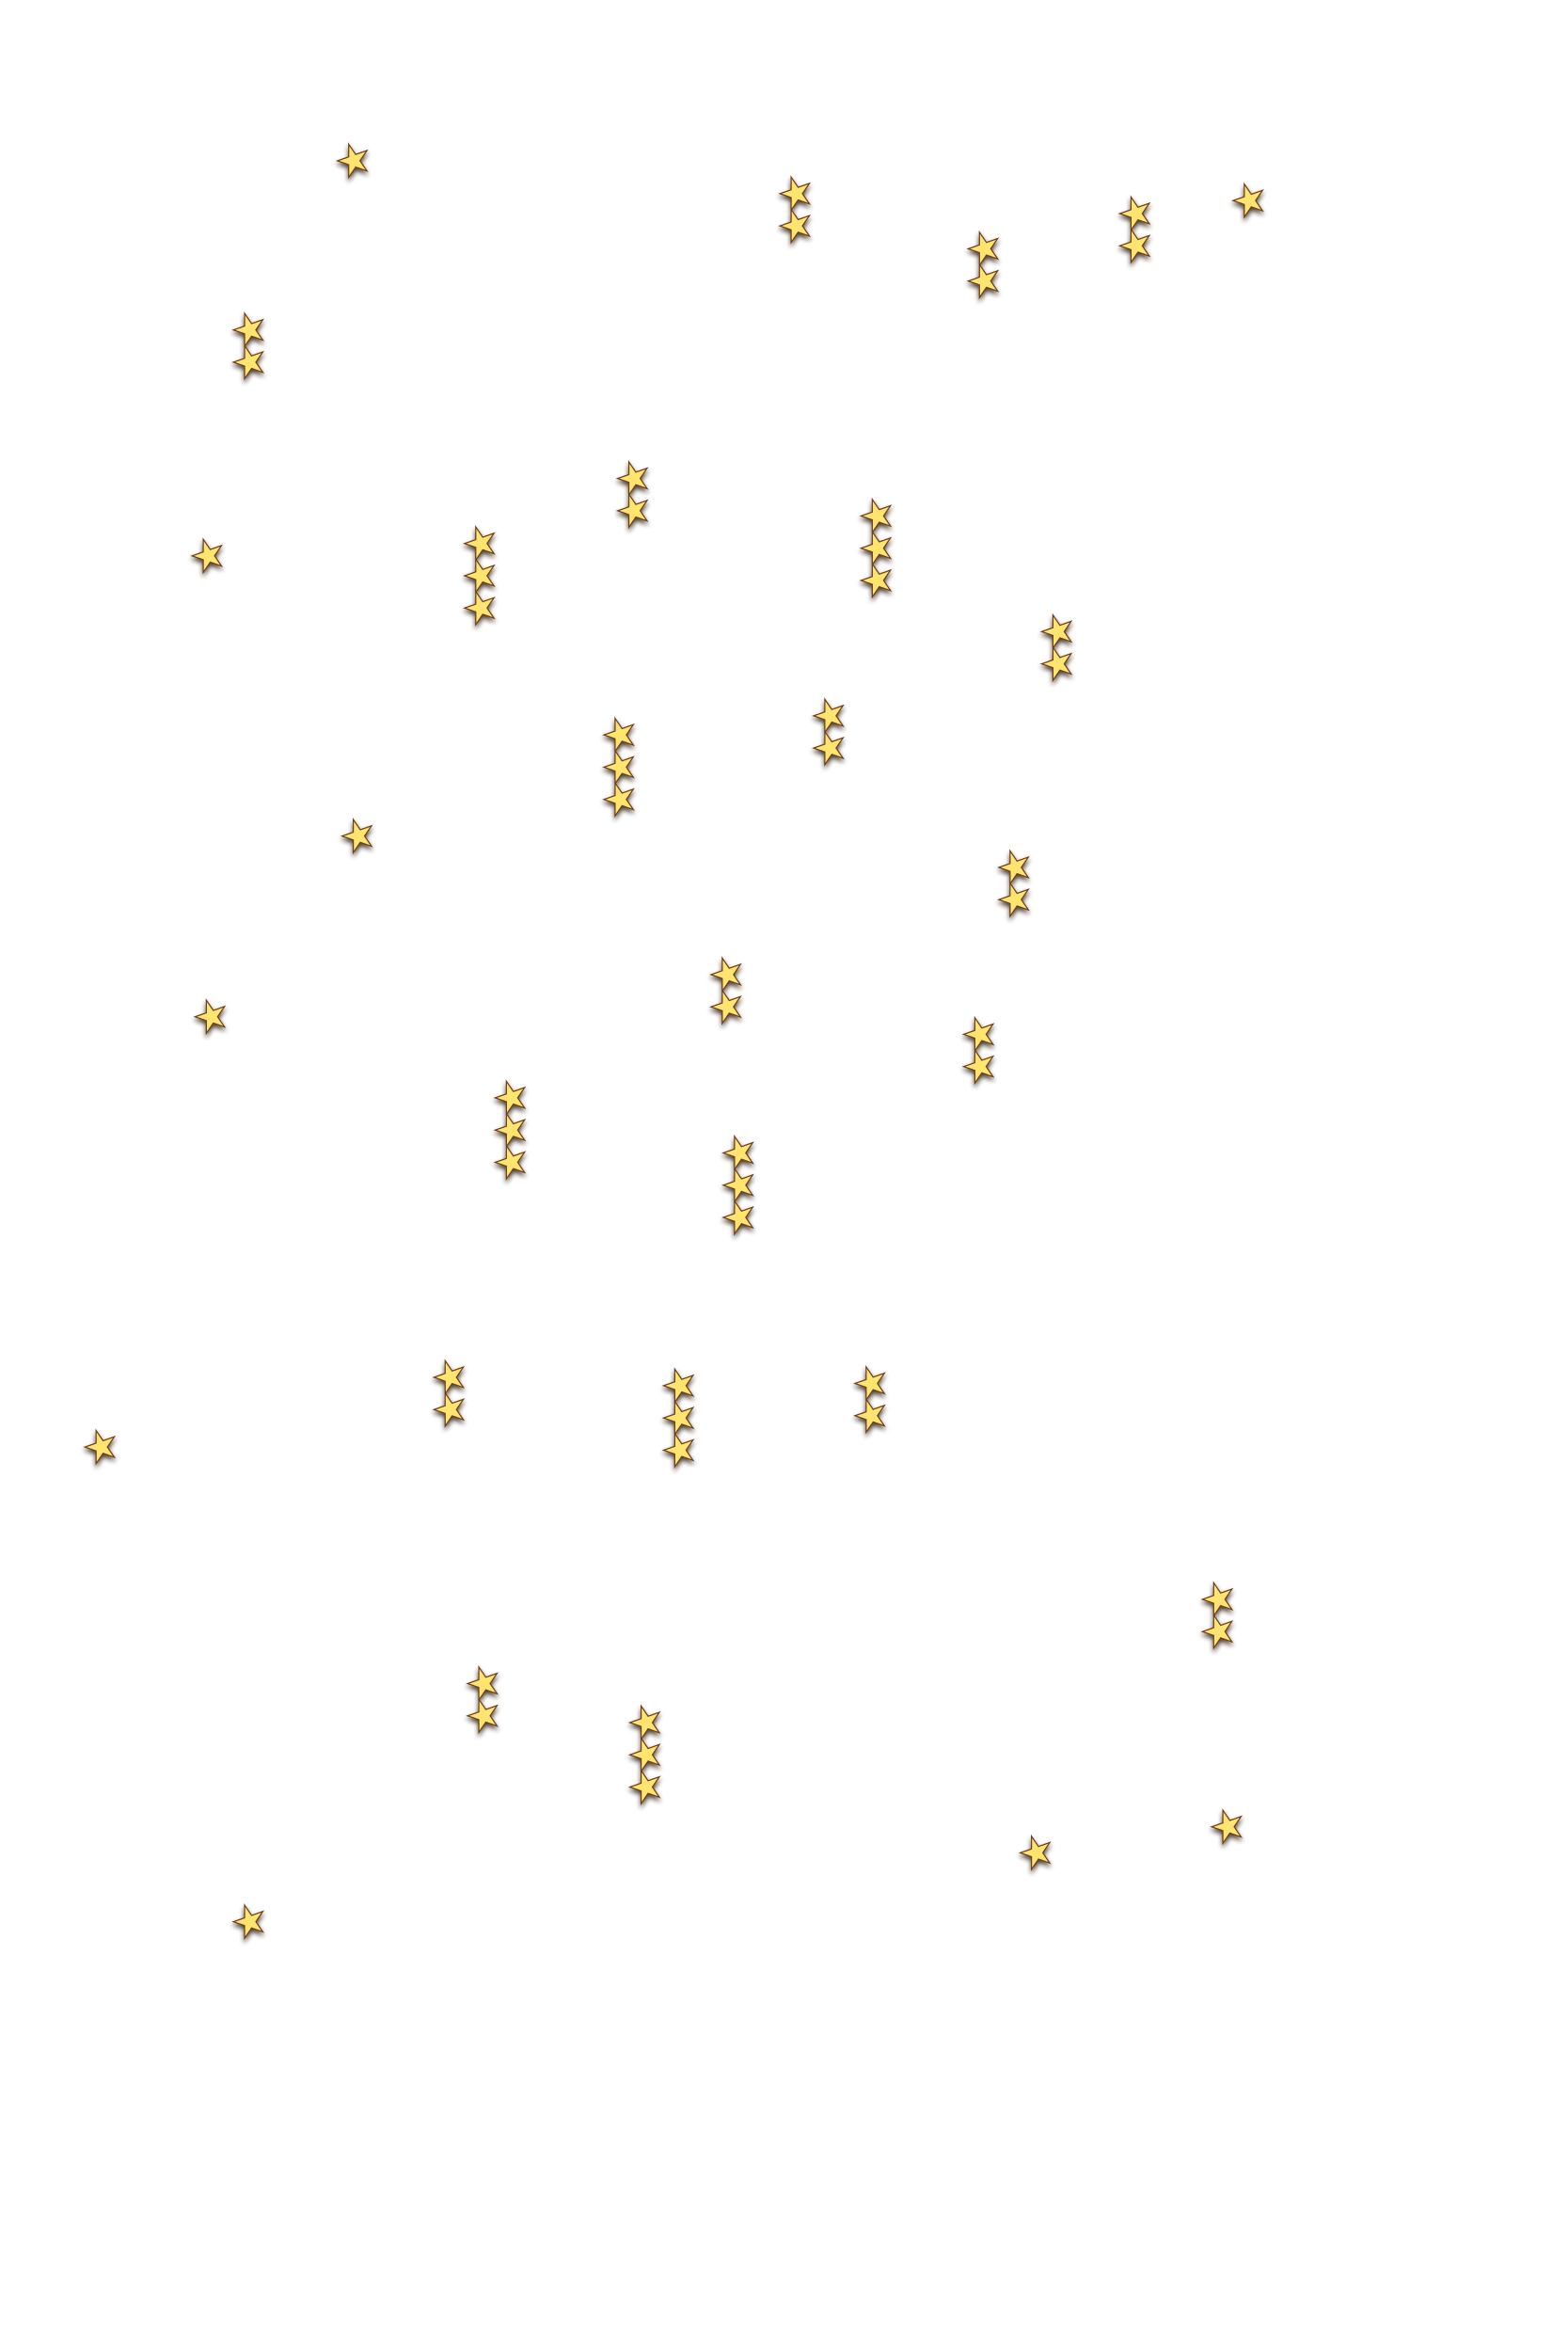
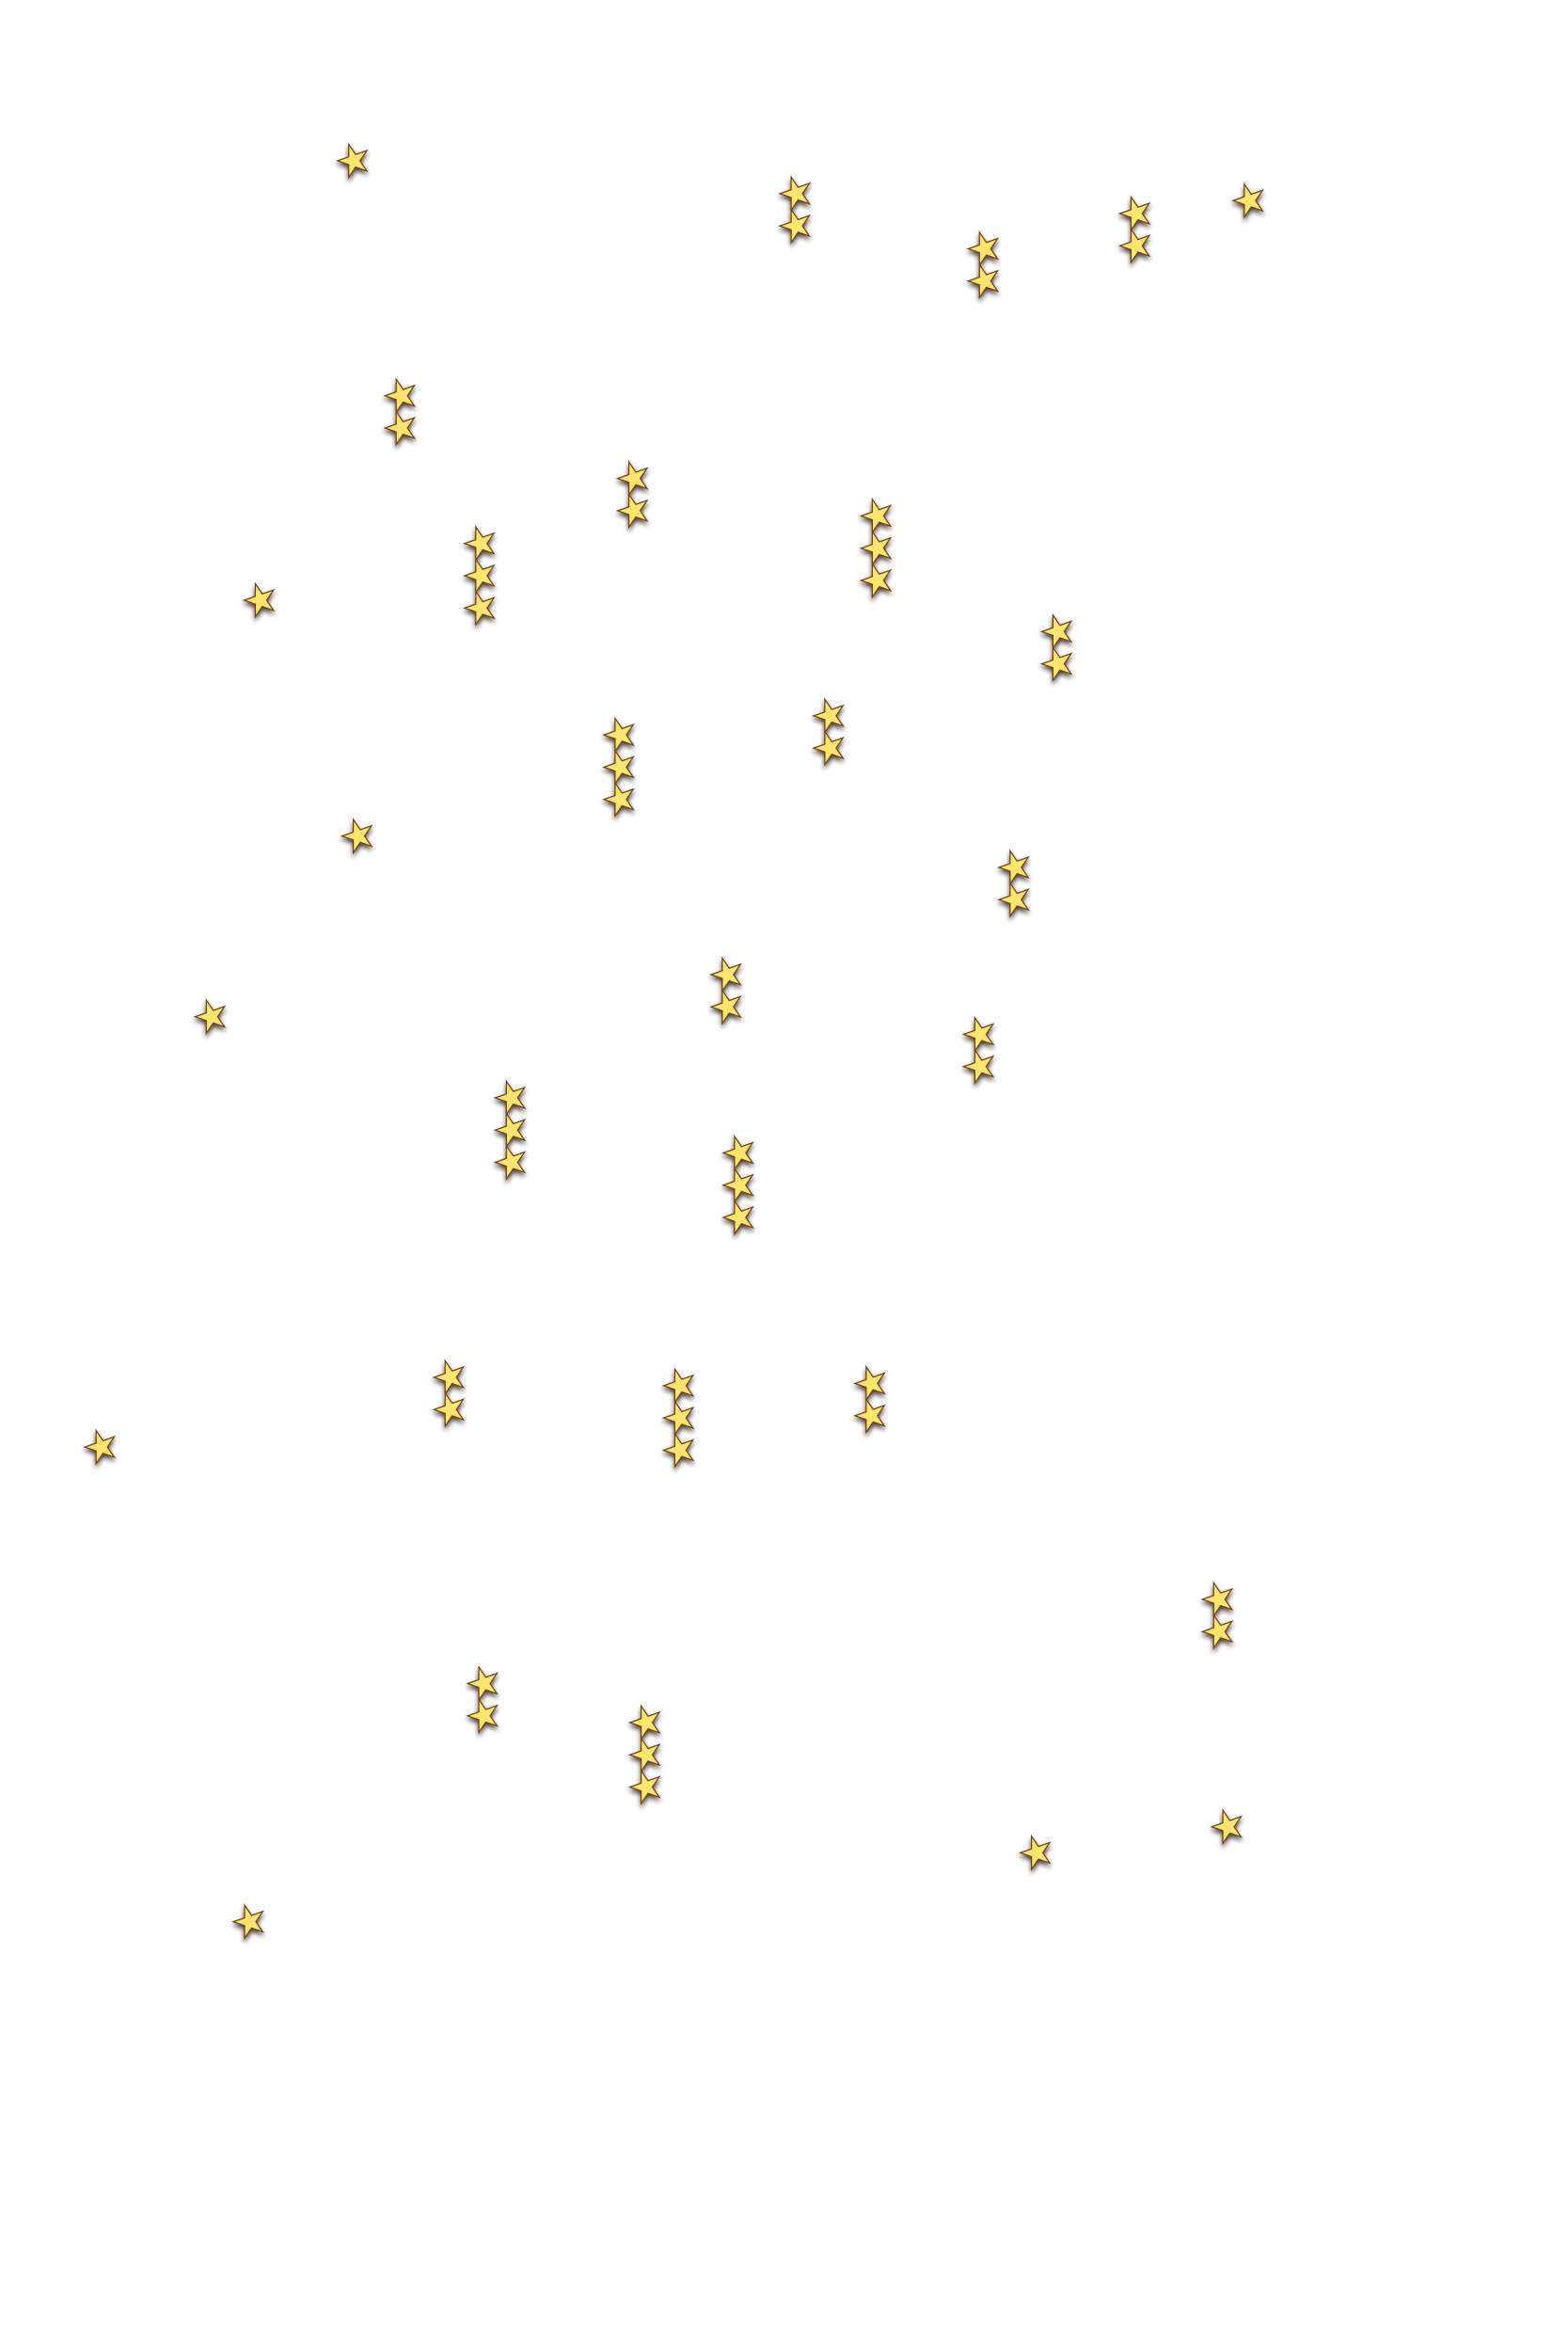
<svg xmlns="http://www.w3.org/2000/svg" viewBox="0 0 1024 1536" aria-hidden="true">
  <defs>
    <filter id="shadow" x="-40%" y="-40%" width="180%" height="180%">
      <feDropShadow dx="0" dy="2" stdDeviation="1.5" flood-color="#26130a" flood-opacity=".85" />
    </filter>
  </defs>
  <g fill="#ffe46f" stroke="#6d3d19" stroke-width="1.5" paint-order="stroke" filter="url(#shadow)" font-family="Georgia, 'Times New Roman', serif" font-size="21" font-weight="700" text-anchor="middle">
    <text x="526" y="137" transform="rotate(-90 526 137)">★★</text>
    <text x="237" y="105" transform="rotate(-90 237 105)">★</text>
    <text x="649" y="173" transform="rotate(-90 649 173)">★★</text>
    <text x="748" y="150" transform="rotate(-90 748 150)">★★</text>
    <text x="822" y="131" transform="rotate(-90 822 131)">★</text>
-     <text x="169" y="226" transform="rotate(-90 169 226)">★★</text>
+     <text x="268" y="269" transform="rotate(-90 268 269)">★★</text>
    <text x="420" y="323" transform="rotate(-90 420 323)">★★</text>
    <text x="579" y="358" transform="rotate(-90 579 358)">★★★</text>
-     <text x="142" y="363" transform="rotate(-90 142 363)">★</text>
+     <text x="176" y="392" transform="rotate(-90 176 392)">★</text>
    <text x="320" y="376" transform="rotate(-90 320 376)">★★★</text>
    <text x="697" y="423" transform="rotate(-90 697 423)">★★</text>
    <text x="548" y="478" transform="rotate(-90 548 478)">★★</text>
    <text x="411" y="501" transform="rotate(-90 411 501)">★★★</text>
    <text x="240" y="546" transform="rotate(-90 240 546)">★</text>
    <text x="669" y="577" transform="rotate(-90 669 577)">★★</text>
    <text x="481" y="647" transform="rotate(-90 481 647)">★★</text>
    <text x="144" y="664" transform="rotate(-90 144 664)">★</text>
    <text x="646" y="686" transform="rotate(-90 646 686)">★★</text>
    <text x="340" y="738" transform="rotate(-90 340 738)">★★★</text>
    <text x="489" y="774" transform="rotate(-90 489 774)">★★★</text>
    <text x="300" y="910" transform="rotate(-90 300 910)">★★</text>
    <text x="450" y="926" transform="rotate(-90 450 926)">★★★</text>
    <text x="575" y="914" transform="rotate(-90 575 914)">★★</text>
    <text x="72" y="945" transform="rotate(-90 72 945)">★</text>
    <text x="802" y="1055" transform="rotate(-90 802 1055)">★★</text>
    <text x="322" y="1110" transform="rotate(-90 322 1110)">★★</text>
    <text x="428" y="1146" transform="rotate(-90 428 1146)">★★★</text>
    <text x="683" y="1210" transform="rotate(-90 683 1210)">★</text>
    <text x="808" y="1193" transform="rotate(-90 808 1193)">★</text>
    <text x="169" y="1255" transform="rotate(-90 169 1255)">★</text>
  </g>
</svg>
